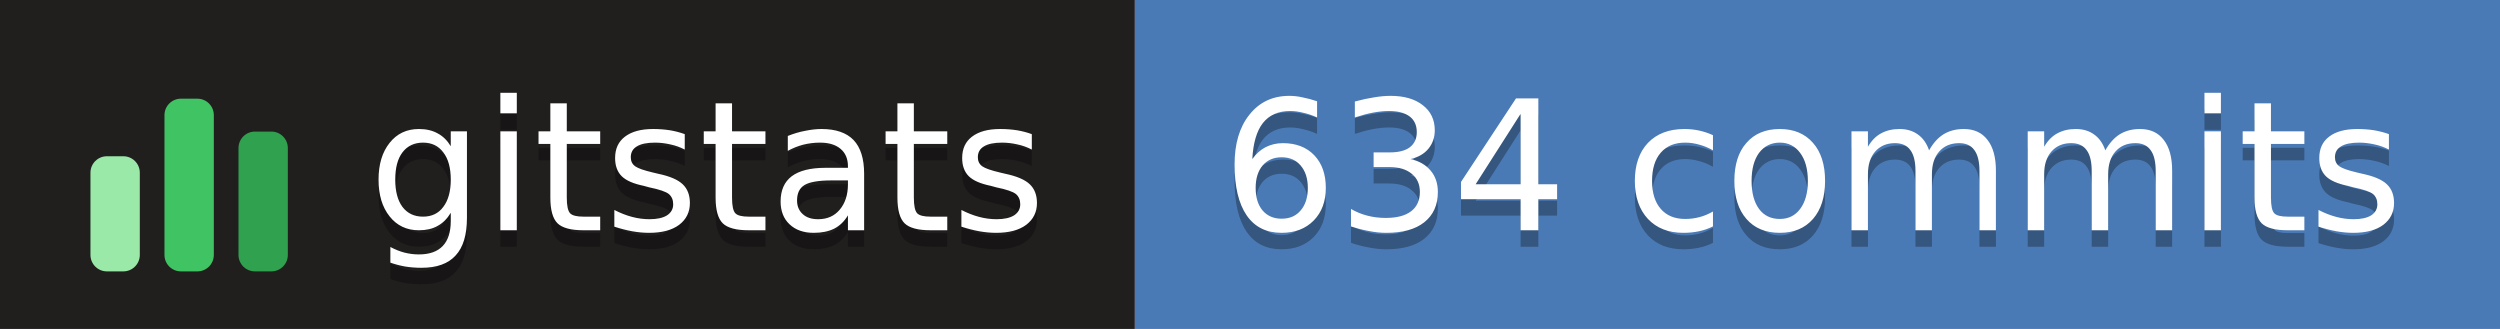
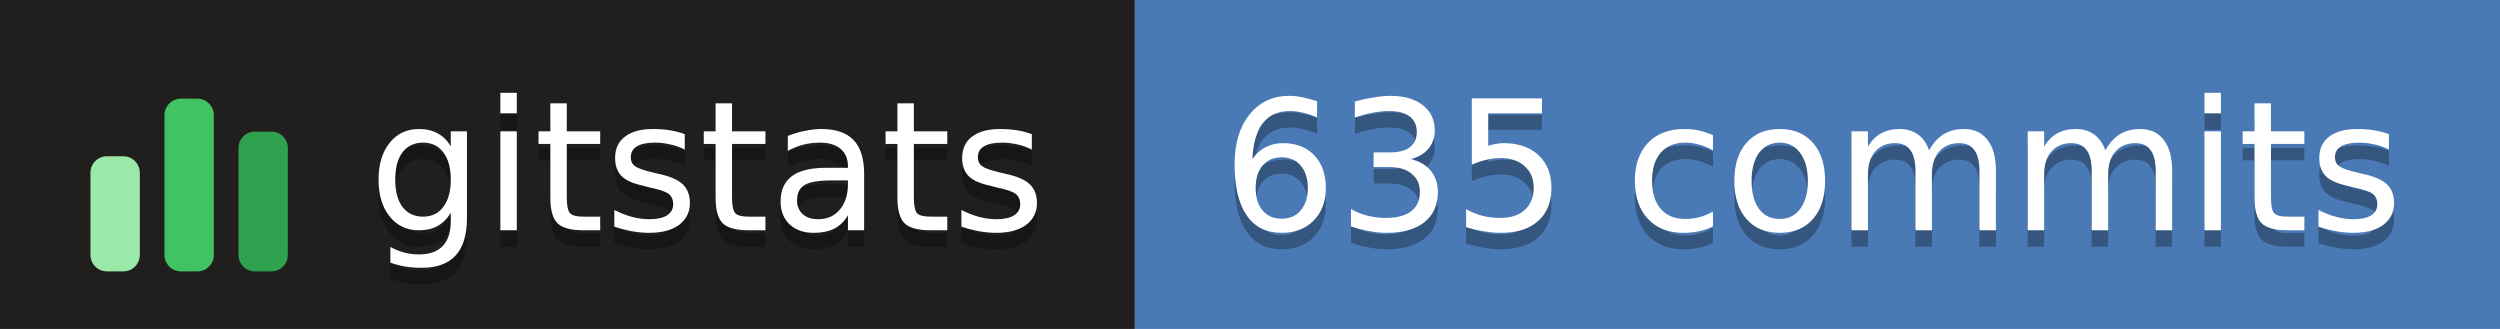
- <svg xmlns="http://www.w3.org/2000/svg" width="152" height="20" role="img" aria-label="gitstats: 634 commits">
+ <svg xmlns="http://www.w3.org/2000/svg" width="152" height="20" role="img" aria-label="gitstats: 635 commits">
  <g>
    <rect x="0" width="69" height="20" fill="#211e1e" />
    <rect x="69" width="84" height="20" fill="#4a7ab5" />
  </g>
  <g transform="translate(5,3.5)">
    <rect x="0.5" y="6.0" width="3" height="7.0" rx="1" fill="#9be9a8" />
    <rect x="5.0" y="2.5" width="3" height="10.5" rx="1" fill="#40c463" />
    <rect x="9.5" y="4.5" width="3" height="8.5" rx="1" fill="#30a14e" />
  </g>
  <g text-anchor="middle" font-family="Verdana,Geneva,DejaVu Sans,sans-serif" font-size="11" text-rendering="geometricPrecision">
    <text aria-hidden="true" x="43.0" y="15.0" fill="#010101" fill-opacity=".3" textLength="42.0">gitstats</text>
    <text x="43.0" y="14.0" fill="#fff" textLength="42.0">gitstats</text>
-     <text aria-hidden="true" x="110.2" y="15.0" fill="#010101" fill-opacity=".3" textLength="72.5">634 commits</text>
-     <text x="110.2" y="14.0" fill="#fff" textLength="72.5">634 commits</text>
+     <text aria-hidden="true" x="110.2" y="15.0" fill="#010101" fill-opacity=".3" textLength="72.5">635 commits</text>
+     <text x="110.2" y="14.0" fill="#fff" textLength="72.5">635 commits</text>
  </g>
</svg>
